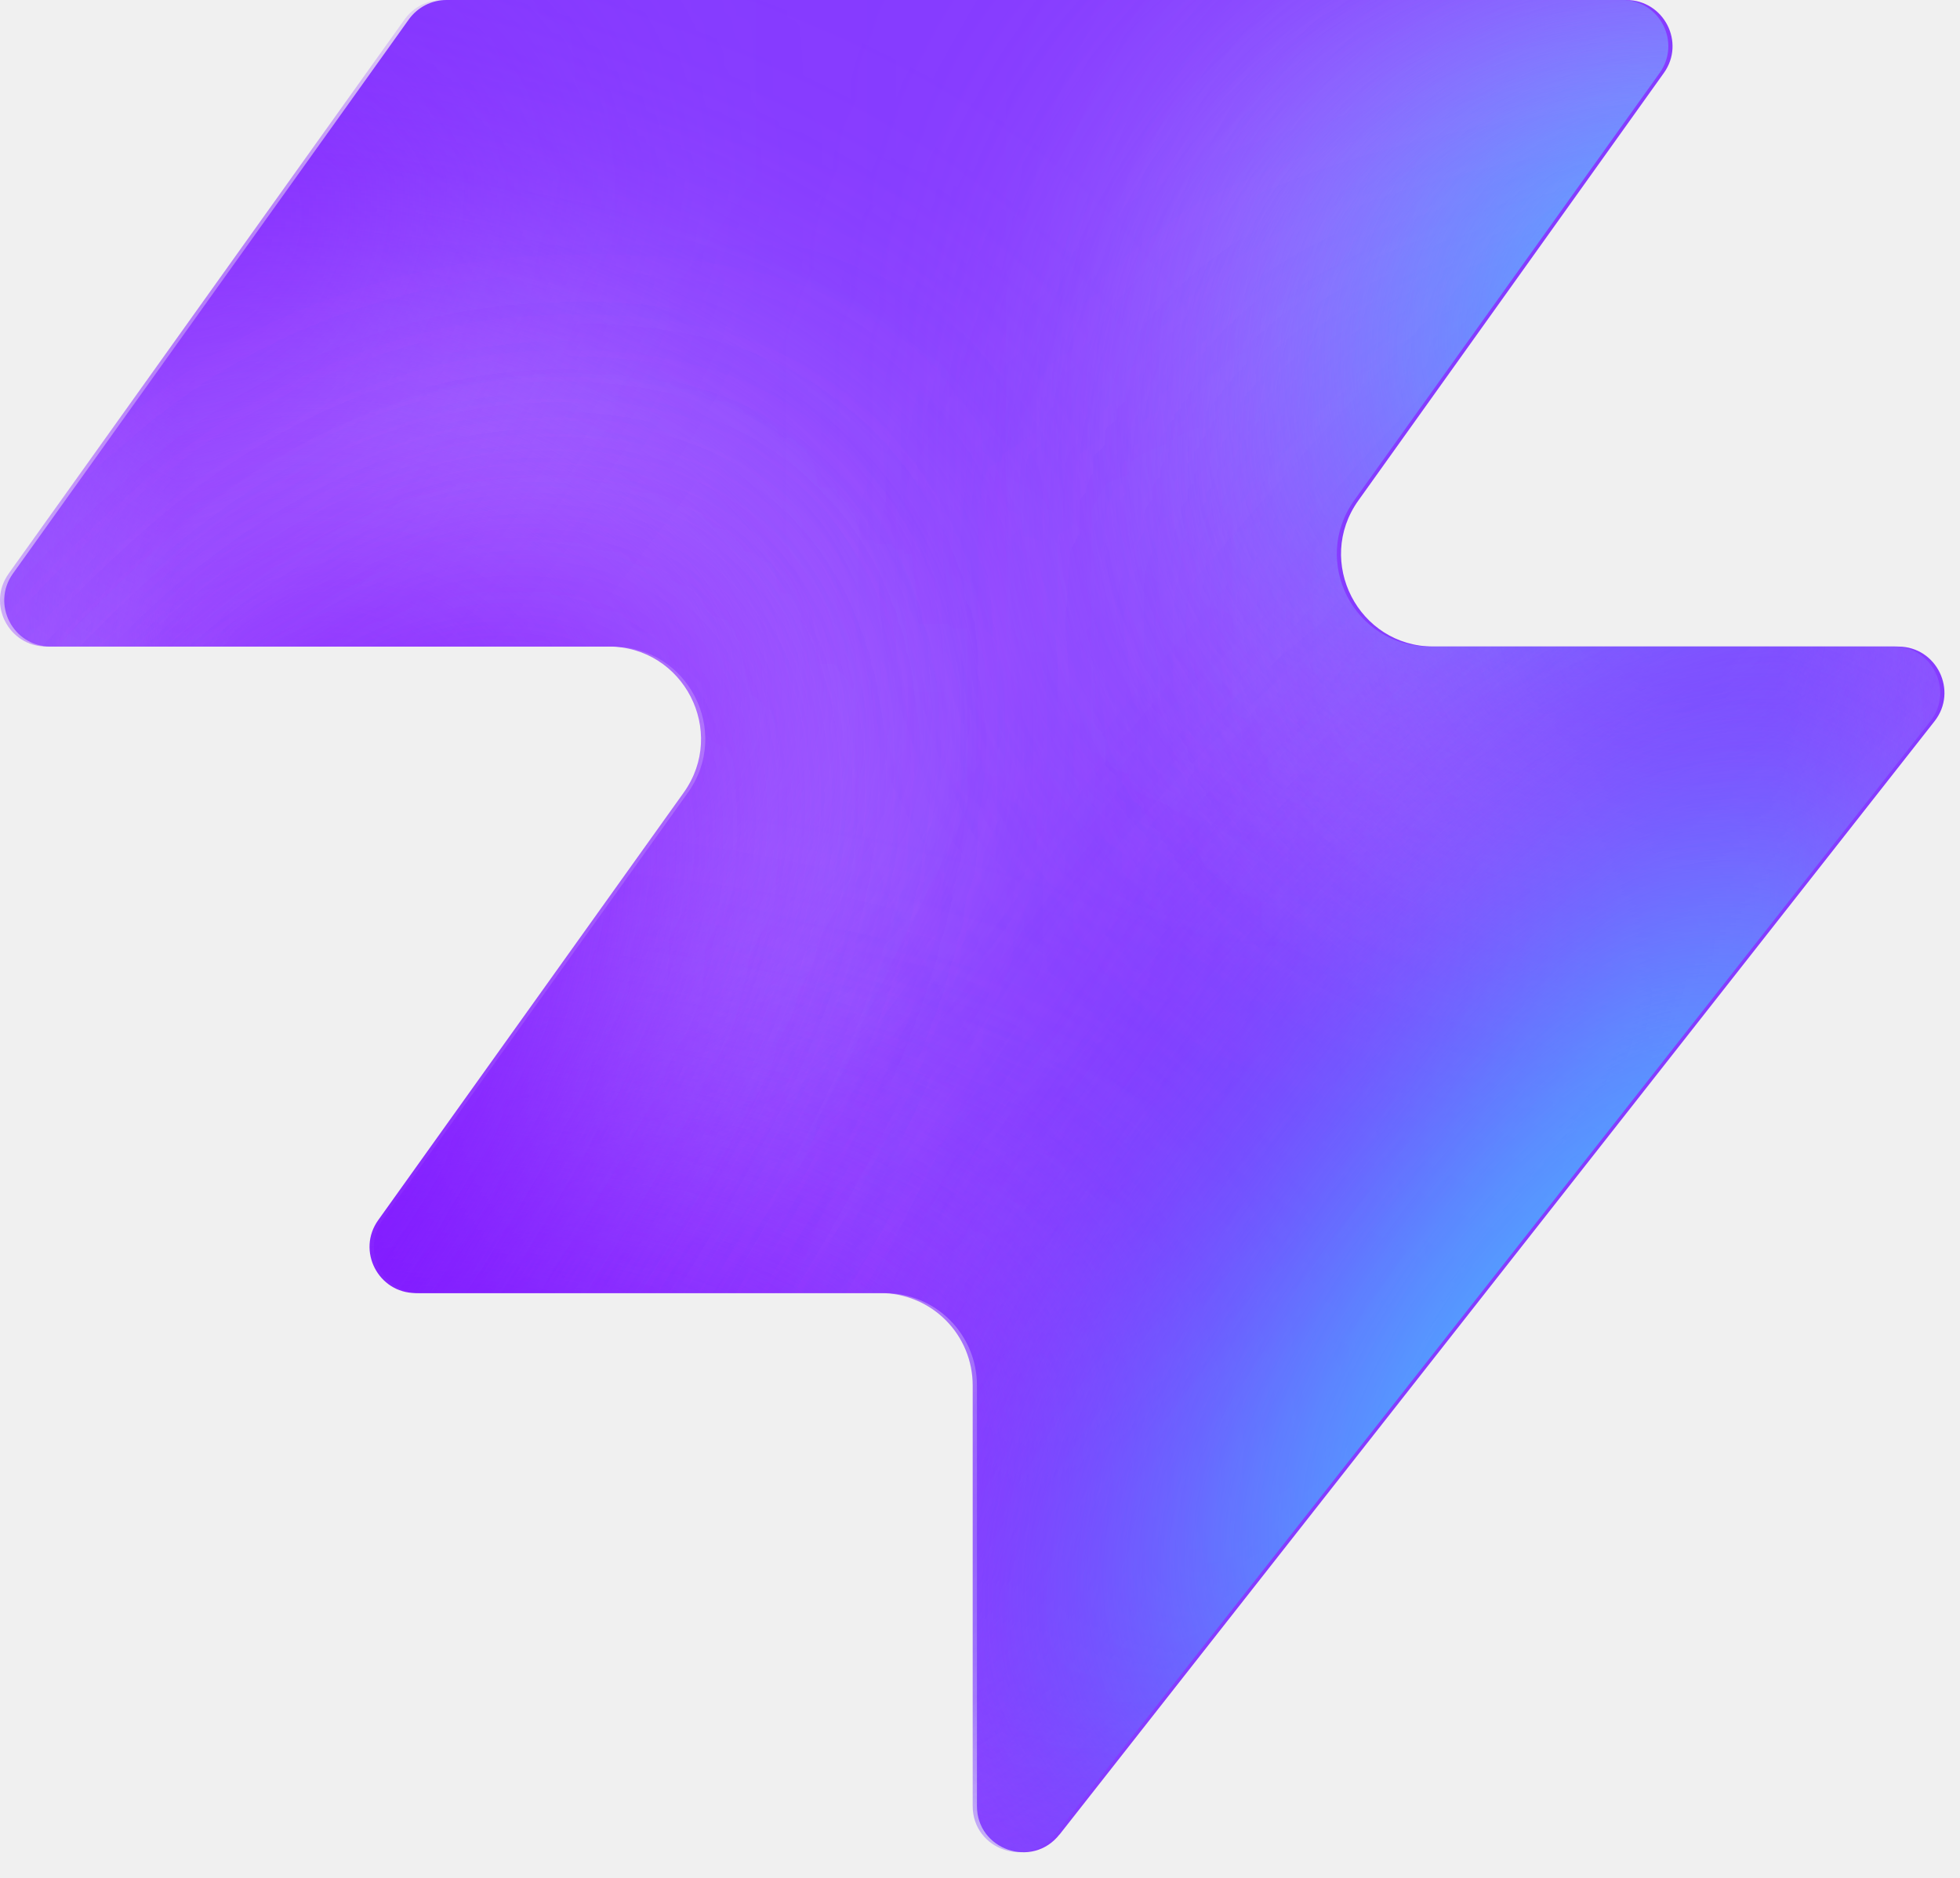
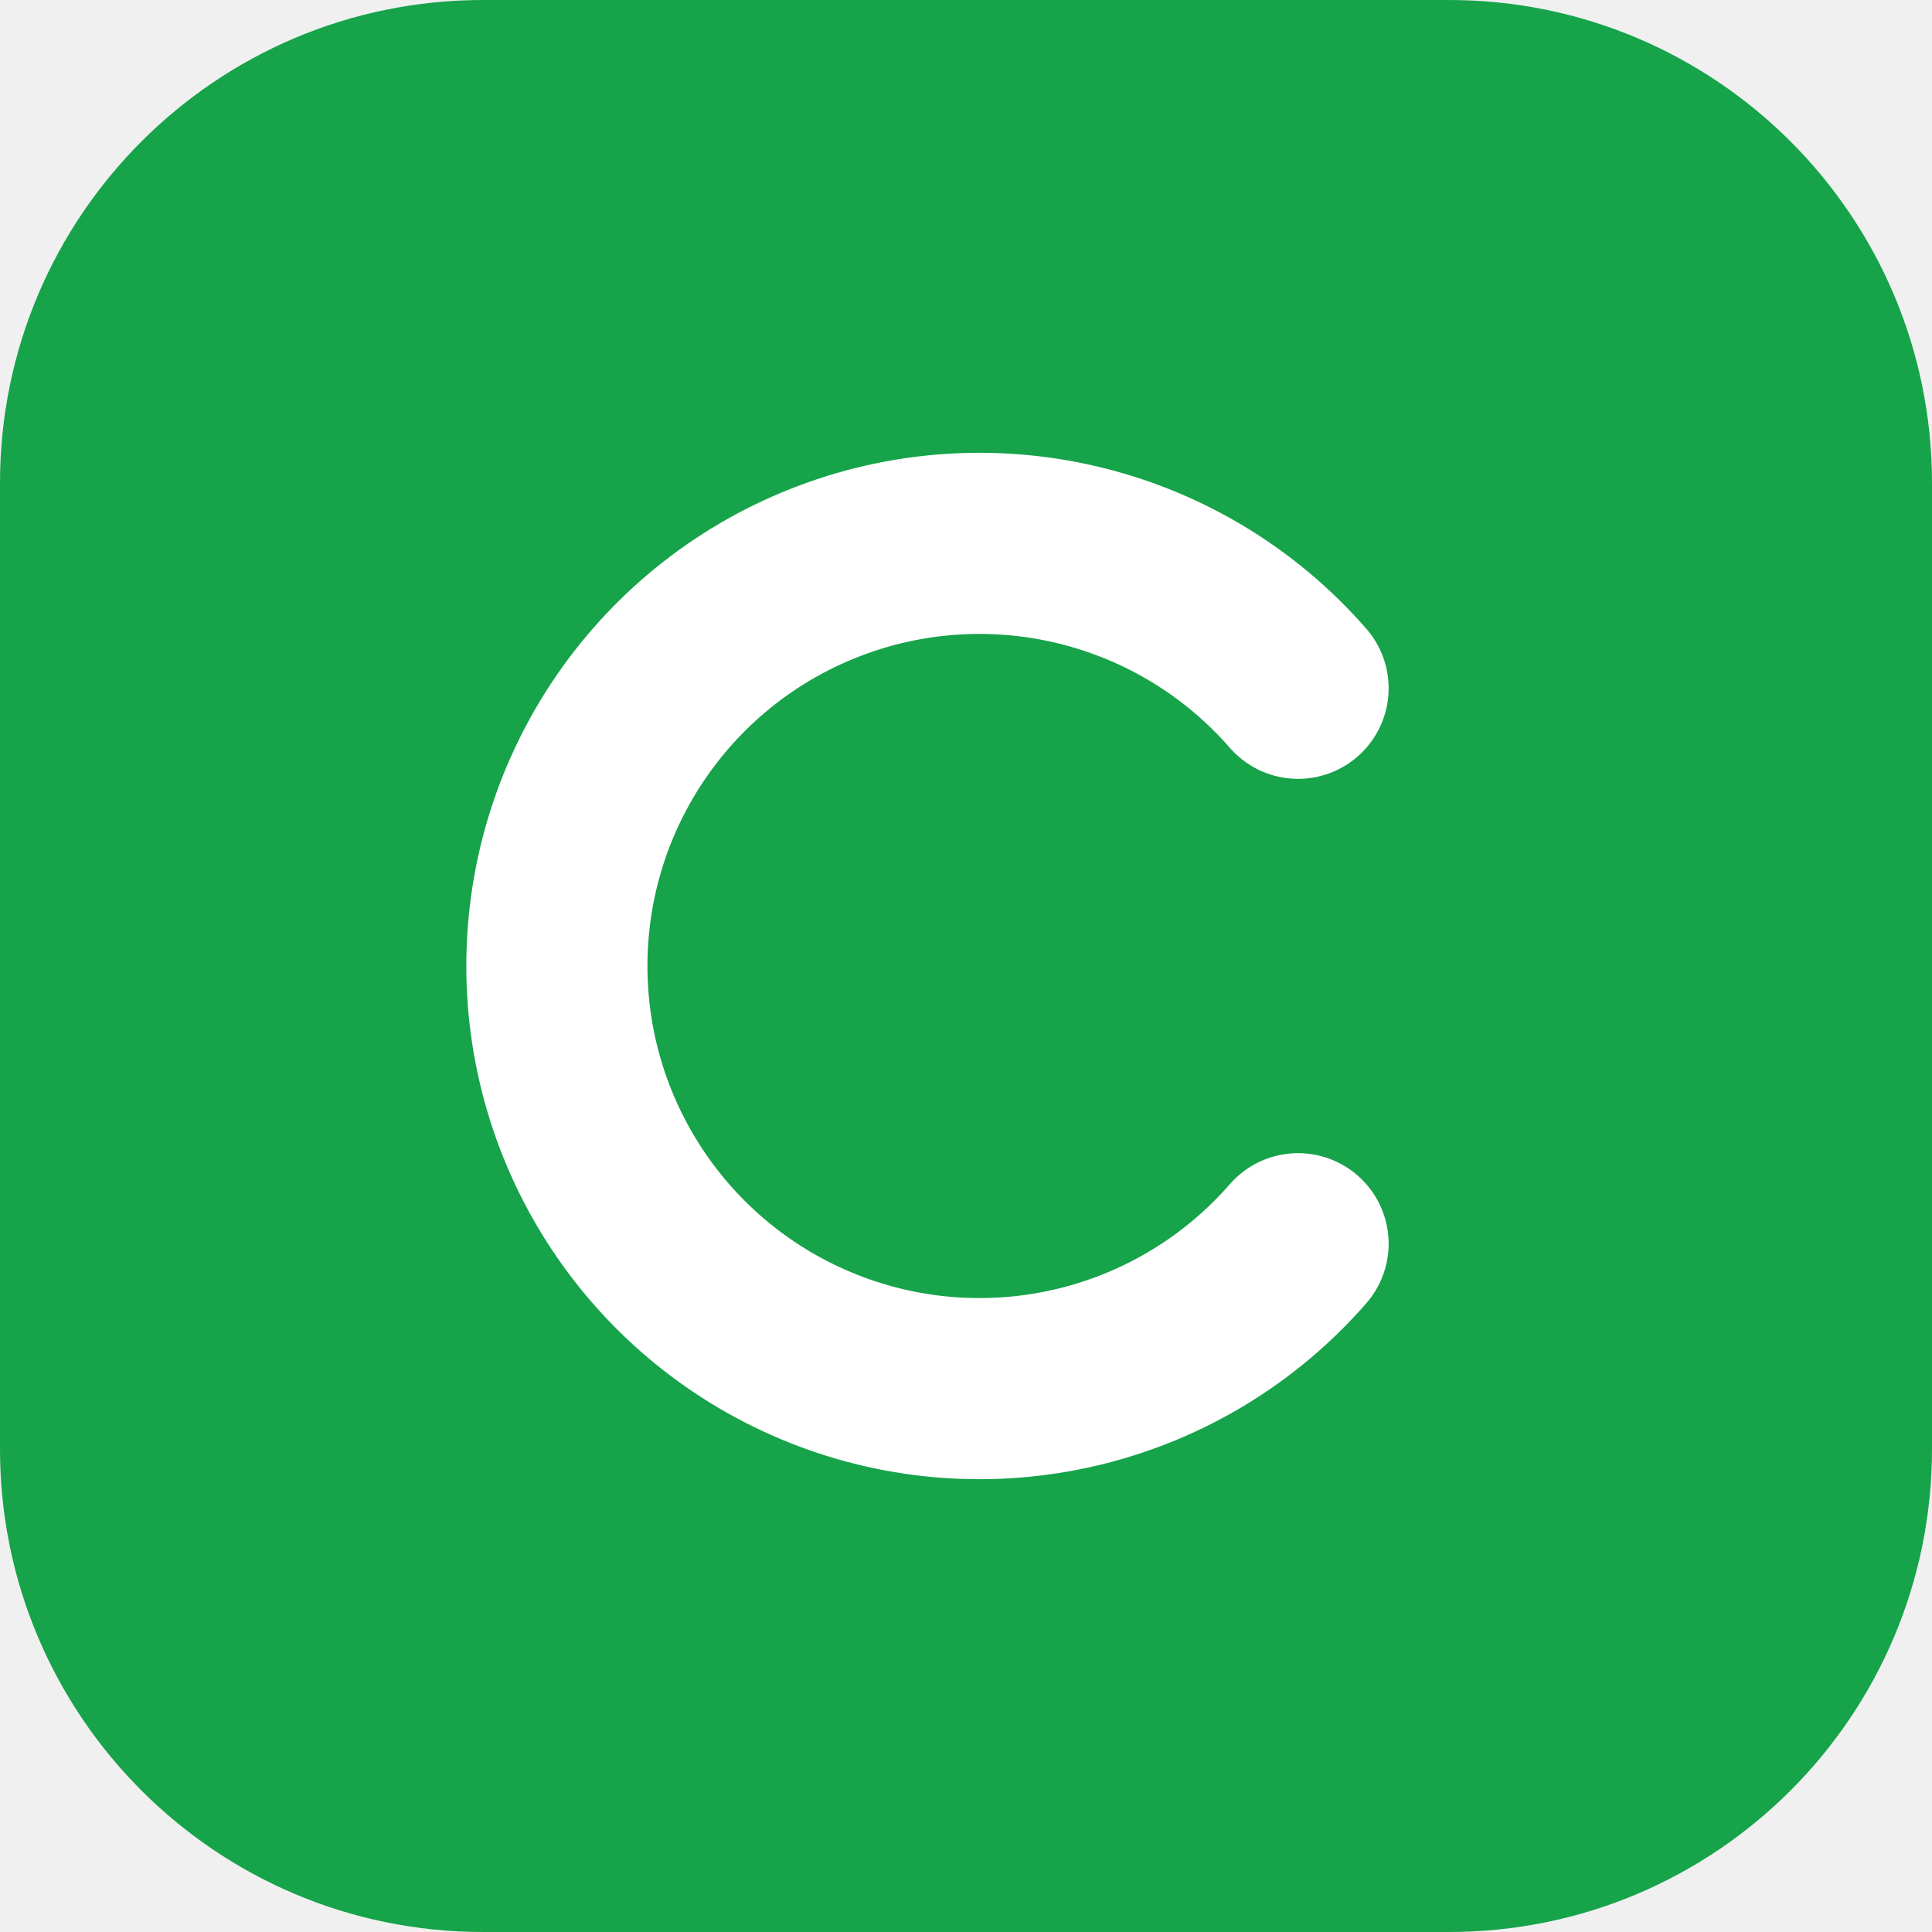
- <svg xmlns="http://www.w3.org/2000/svg" width="48" height="46" fill="none" viewBox="0 0 48 46">
-   <path fill="#863bff" d="M25.946 44.938c-.664.845-2.021.375-2.021-.698V33.937a2.26 2.26 0 0 0-2.262-2.262H10.287c-.92 0-1.456-1.04-.92-1.788l7.48-10.471c1.07-1.497 0-3.578-1.842-3.578H1.237c-.92 0-1.456-1.04-.92-1.788L10.013.474c.214-.297.556-.474.92-.474h28.894c.92 0 1.456 1.04.92 1.788l-7.48 10.471c-1.07 1.498 0 3.579 1.842 3.579h11.377c.943 0 1.473 1.088.89 1.83L25.947 44.94z" style="fill:#863bff;fill:color(display-p3 .525 .23 1);fill-opacity:1" />
-   <mask id="a" width="48" height="46" x="0" y="0" maskUnits="userSpaceOnUse" style="mask-type:alpha">
-     <path fill="#000" d="M25.842 44.938c-.664.844-2.021.375-2.021-.698V33.937a2.26 2.26 0 0 0-2.262-2.262H10.183c-.92 0-1.456-1.04-.92-1.788l7.48-10.471c1.07-1.498 0-3.579-1.842-3.579H1.133c-.92 0-1.456-1.04-.92-1.787L9.91.473c.214-.297.556-.474.92-.474h28.894c.92 0 1.456 1.04.92 1.788l-7.48 10.471c-1.07 1.498 0 3.578 1.842 3.578h11.377c.943 0 1.473 1.088.89 1.832L25.843 44.94z" style="fill:#000;fill-opacity:1" />
-   </mask>
-   <g mask="url(#a)">
-     <g filter="url(#b)">
-       <ellipse cx="5.508" cy="14.704" fill="#ede6ff" rx="5.508" ry="14.704" style="fill:#ede6ff;fill:color(display-p3 .927 .903 1);fill-opacity:1" transform="matrix(.00324 1 1 -.00324 -4.47 31.516)" />
-     </g>
-     <g filter="url(#c)">
-       <ellipse cx="10.399" cy="29.851" fill="#ede6ff" rx="10.399" ry="29.851" style="fill:#ede6ff;fill:color(display-p3 .927 .903 1);fill-opacity:1" transform="matrix(.00324 1 1 -.00324 -39.328 7.883)" />
-     </g>
-     <g filter="url(#d)">
-       <ellipse cx="5.508" cy="30.487" fill="#7e14ff" rx="5.508" ry="30.487" style="fill:#7e14ff;fill:color(display-p3 .492 .077 1);fill-opacity:1" transform="rotate(89.814 -25.913 -14.639)scale(1 -1)" />
-     </g>
-     <g filter="url(#e)">
-       <ellipse cx="5.508" cy="30.599" fill="#7e14ff" rx="5.508" ry="30.599" style="fill:#7e14ff;fill:color(display-p3 .492 .077 1);fill-opacity:1" transform="rotate(89.814 -32.644 -3.334)scale(1 -1)" />
-     </g>
-     <g filter="url(#f)">
-       <ellipse cx="5.508" cy="30.599" fill="#7e14ff" rx="5.508" ry="30.599" style="fill:#7e14ff;fill:color(display-p3 .492 .077 1);fill-opacity:1" transform="matrix(.00324 1 1 -.00324 -34.34 30.47)" />
-     </g>
-     <g filter="url(#g)">
-       <ellipse cx="14.072" cy="22.078" fill="#ede6ff" rx="14.072" ry="22.078" style="fill:#ede6ff;fill:color(display-p3 .927 .903 1);fill-opacity:1" transform="rotate(93.35 24.506 48.493)scale(-1 1)" />
-     </g>
-     <g filter="url(#h)">
-       <ellipse cx="3.47" cy="21.501" fill="#7e14ff" rx="3.47" ry="21.501" style="fill:#7e14ff;fill:color(display-p3 .492 .077 1);fill-opacity:1" transform="rotate(89.009 28.708 47.59)scale(-1 1)" />
-     </g>
-     <g filter="url(#i)">
-       <ellipse cx="3.47" cy="21.501" fill="#7e14ff" rx="3.47" ry="21.501" style="fill:#7e14ff;fill:color(display-p3 .492 .077 1);fill-opacity:1" transform="rotate(89.009 28.708 47.59)scale(-1 1)" />
-     </g>
-     <g filter="url(#j)">
-       <ellipse cx=".387" cy="8.972" fill="#7e14ff" rx="4.407" ry="29.108" style="fill:#7e14ff;fill:color(display-p3 .492 .077 1);fill-opacity:1" transform="rotate(39.51 .387 8.972)" />
-     </g>
-     <g filter="url(#k)">
-       <ellipse cx="47.523" cy="-6.092" fill="#7e14ff" rx="4.407" ry="29.108" style="fill:#7e14ff;fill:color(display-p3 .492 .077 1);fill-opacity:1" transform="rotate(37.892 47.523 -6.092)" />
-     </g>
-     <g filter="url(#l)">
-       <ellipse cx="41.412" cy="6.333" fill="#47bfff" rx="5.971" ry="9.665" style="fill:#47bfff;fill:color(display-p3 .28 .748 1);fill-opacity:1" transform="rotate(37.892 41.412 6.333)" />
-     </g>
-     <g filter="url(#m)">
-       <ellipse cx="-1.879" cy="38.332" fill="#7e14ff" rx="4.407" ry="29.108" style="fill:#7e14ff;fill:color(display-p3 .492 .077 1);fill-opacity:1" transform="rotate(37.892 -1.88 38.332)" />
-     </g>
-     <g filter="url(#n)">
-       <ellipse cx="-1.879" cy="38.332" fill="#7e14ff" rx="4.407" ry="29.108" style="fill:#7e14ff;fill:color(display-p3 .492 .077 1);fill-opacity:1" transform="rotate(37.892 -1.88 38.332)" />
-     </g>
-     <g filter="url(#o)">
-       <ellipse cx="35.651" cy="29.907" fill="#7e14ff" rx="4.407" ry="29.108" style="fill:#7e14ff;fill:color(display-p3 .492 .077 1);fill-opacity:1" transform="rotate(37.892 35.651 29.907)" />
-     </g>
-     <g filter="url(#p)">
-       <ellipse cx="38.418" cy="32.4" fill="#47bfff" rx="5.971" ry="15.297" style="fill:#47bfff;fill:color(display-p3 .28 .748 1);fill-opacity:1" transform="rotate(37.892 38.418 32.4)" />
-     </g>
-   </g>
-   <defs>
-     <filter id="b" width="60.045" height="41.654" x="-19.77" y="16.149" color-interpolation-filters="sRGB" filterUnits="userSpaceOnUse">
-       <feFlood flood-opacity="0" result="BackgroundImageFix" />
-       <feBlend in="SourceGraphic" in2="BackgroundImageFix" result="shape" />
-       <feGaussianBlur result="effect1_foregroundBlur_2002_17158" stdDeviation="7.659" />
-     </filter>
-     <filter id="c" width="90.34" height="51.437" x="-54.613" y="-7.533" color-interpolation-filters="sRGB" filterUnits="userSpaceOnUse">
-       <feFlood flood-opacity="0" result="BackgroundImageFix" />
-       <feBlend in="SourceGraphic" in2="BackgroundImageFix" result="shape" />
-       <feGaussianBlur result="effect1_foregroundBlur_2002_17158" stdDeviation="7.659" />
-     </filter>
-     <filter id="d" width="79.355" height="29.4" x="-49.64" y="2.03" color-interpolation-filters="sRGB" filterUnits="userSpaceOnUse">
-       <feFlood flood-opacity="0" result="BackgroundImageFix" />
-       <feBlend in="SourceGraphic" in2="BackgroundImageFix" result="shape" />
-       <feGaussianBlur result="effect1_foregroundBlur_2002_17158" stdDeviation="4.596" />
-     </filter>
-     <filter id="e" width="79.579" height="29.4" x="-45.045" y="20.029" color-interpolation-filters="sRGB" filterUnits="userSpaceOnUse">
-       <feFlood flood-opacity="0" result="BackgroundImageFix" />
-       <feBlend in="SourceGraphic" in2="BackgroundImageFix" result="shape" />
-       <feGaussianBlur result="effect1_foregroundBlur_2002_17158" stdDeviation="4.596" />
-     </filter>
-     <filter id="f" width="79.579" height="29.4" x="-43.513" y="21.178" color-interpolation-filters="sRGB" filterUnits="userSpaceOnUse">
-       <feFlood flood-opacity="0" result="BackgroundImageFix" />
-       <feBlend in="SourceGraphic" in2="BackgroundImageFix" result="shape" />
-       <feGaussianBlur result="effect1_foregroundBlur_2002_17158" stdDeviation="4.596" />
-     </filter>
-     <filter id="g" width="74.749" height="58.852" x="15.756" y="-17.901" color-interpolation-filters="sRGB" filterUnits="userSpaceOnUse">
-       <feFlood flood-opacity="0" result="BackgroundImageFix" />
-       <feBlend in="SourceGraphic" in2="BackgroundImageFix" result="shape" />
-       <feGaussianBlur result="effect1_foregroundBlur_2002_17158" stdDeviation="7.659" />
-     </filter>
-     <filter id="h" width="61.377" height="25.362" x="23.548" y="2.284" color-interpolation-filters="sRGB" filterUnits="userSpaceOnUse">
-       <feFlood flood-opacity="0" result="BackgroundImageFix" />
-       <feBlend in="SourceGraphic" in2="BackgroundImageFix" result="shape" />
-       <feGaussianBlur result="effect1_foregroundBlur_2002_17158" stdDeviation="4.596" />
-     </filter>
-     <filter id="i" width="61.377" height="25.362" x="23.548" y="2.284" color-interpolation-filters="sRGB" filterUnits="userSpaceOnUse">
-       <feFlood flood-opacity="0" result="BackgroundImageFix" />
-       <feBlend in="SourceGraphic" in2="BackgroundImageFix" result="shape" />
-       <feGaussianBlur result="effect1_foregroundBlur_2002_17158" stdDeviation="4.596" />
-     </filter>
-     <filter id="j" width="56.045" height="63.649" x="-27.636" y="-22.853" color-interpolation-filters="sRGB" filterUnits="userSpaceOnUse">
-       <feFlood flood-opacity="0" result="BackgroundImageFix" />
-       <feBlend in="SourceGraphic" in2="BackgroundImageFix" result="shape" />
-       <feGaussianBlur result="effect1_foregroundBlur_2002_17158" stdDeviation="4.596" />
-     </filter>
-     <filter id="k" width="54.814" height="64.646" x="20.116" y="-38.415" color-interpolation-filters="sRGB" filterUnits="userSpaceOnUse">
-       <feFlood flood-opacity="0" result="BackgroundImageFix" />
-       <feBlend in="SourceGraphic" in2="BackgroundImageFix" result="shape" />
-       <feGaussianBlur result="effect1_foregroundBlur_2002_17158" stdDeviation="4.596" />
-     </filter>
-     <filter id="l" width="33.541" height="35.313" x="24.641" y="-11.323" color-interpolation-filters="sRGB" filterUnits="userSpaceOnUse">
-       <feFlood flood-opacity="0" result="BackgroundImageFix" />
-       <feBlend in="SourceGraphic" in2="BackgroundImageFix" result="shape" />
-       <feGaussianBlur result="effect1_foregroundBlur_2002_17158" stdDeviation="4.596" />
-     </filter>
-     <filter id="m" width="54.814" height="64.646" x="-29.286" y="6.009" color-interpolation-filters="sRGB" filterUnits="userSpaceOnUse">
-       <feFlood flood-opacity="0" result="BackgroundImageFix" />
-       <feBlend in="SourceGraphic" in2="BackgroundImageFix" result="shape" />
-       <feGaussianBlur result="effect1_foregroundBlur_2002_17158" stdDeviation="4.596" />
-     </filter>
-     <filter id="n" width="54.814" height="64.646" x="-29.286" y="6.009" color-interpolation-filters="sRGB" filterUnits="userSpaceOnUse">
-       <feFlood flood-opacity="0" result="BackgroundImageFix" />
-       <feBlend in="SourceGraphic" in2="BackgroundImageFix" result="shape" />
-       <feGaussianBlur result="effect1_foregroundBlur_2002_17158" stdDeviation="4.596" />
-     </filter>
-     <filter id="o" width="54.814" height="64.646" x="8.244" y="-2.416" color-interpolation-filters="sRGB" filterUnits="userSpaceOnUse">
-       <feFlood flood-opacity="0" result="BackgroundImageFix" />
-       <feBlend in="SourceGraphic" in2="BackgroundImageFix" result="shape" />
-       <feGaussianBlur result="effect1_foregroundBlur_2002_17158" stdDeviation="4.596" />
-     </filter>
-     <filter id="p" width="39.409" height="43.623" x="18.713" y="10.588" color-interpolation-filters="sRGB" filterUnits="userSpaceOnUse">
-       <feFlood flood-opacity="0" result="BackgroundImageFix" />
-       <feBlend in="SourceGraphic" in2="BackgroundImageFix" result="shape" />
-       <feGaussianBlur result="effect1_foregroundBlur_2002_17158" stdDeviation="4.596" />
-     </filter>
-   </defs>
+ <svg xmlns="http://www.w3.org/2000/svg" viewBox="0 0 32 32">
+   <rect width="32" height="32" rx="8" fill="#16a34a" />
+   <path d="M21.5 11.4a7 7 0 1 0 0 9.2" fill="none" stroke="#fff" stroke-width="3" stroke-linecap="round" />
</svg>
